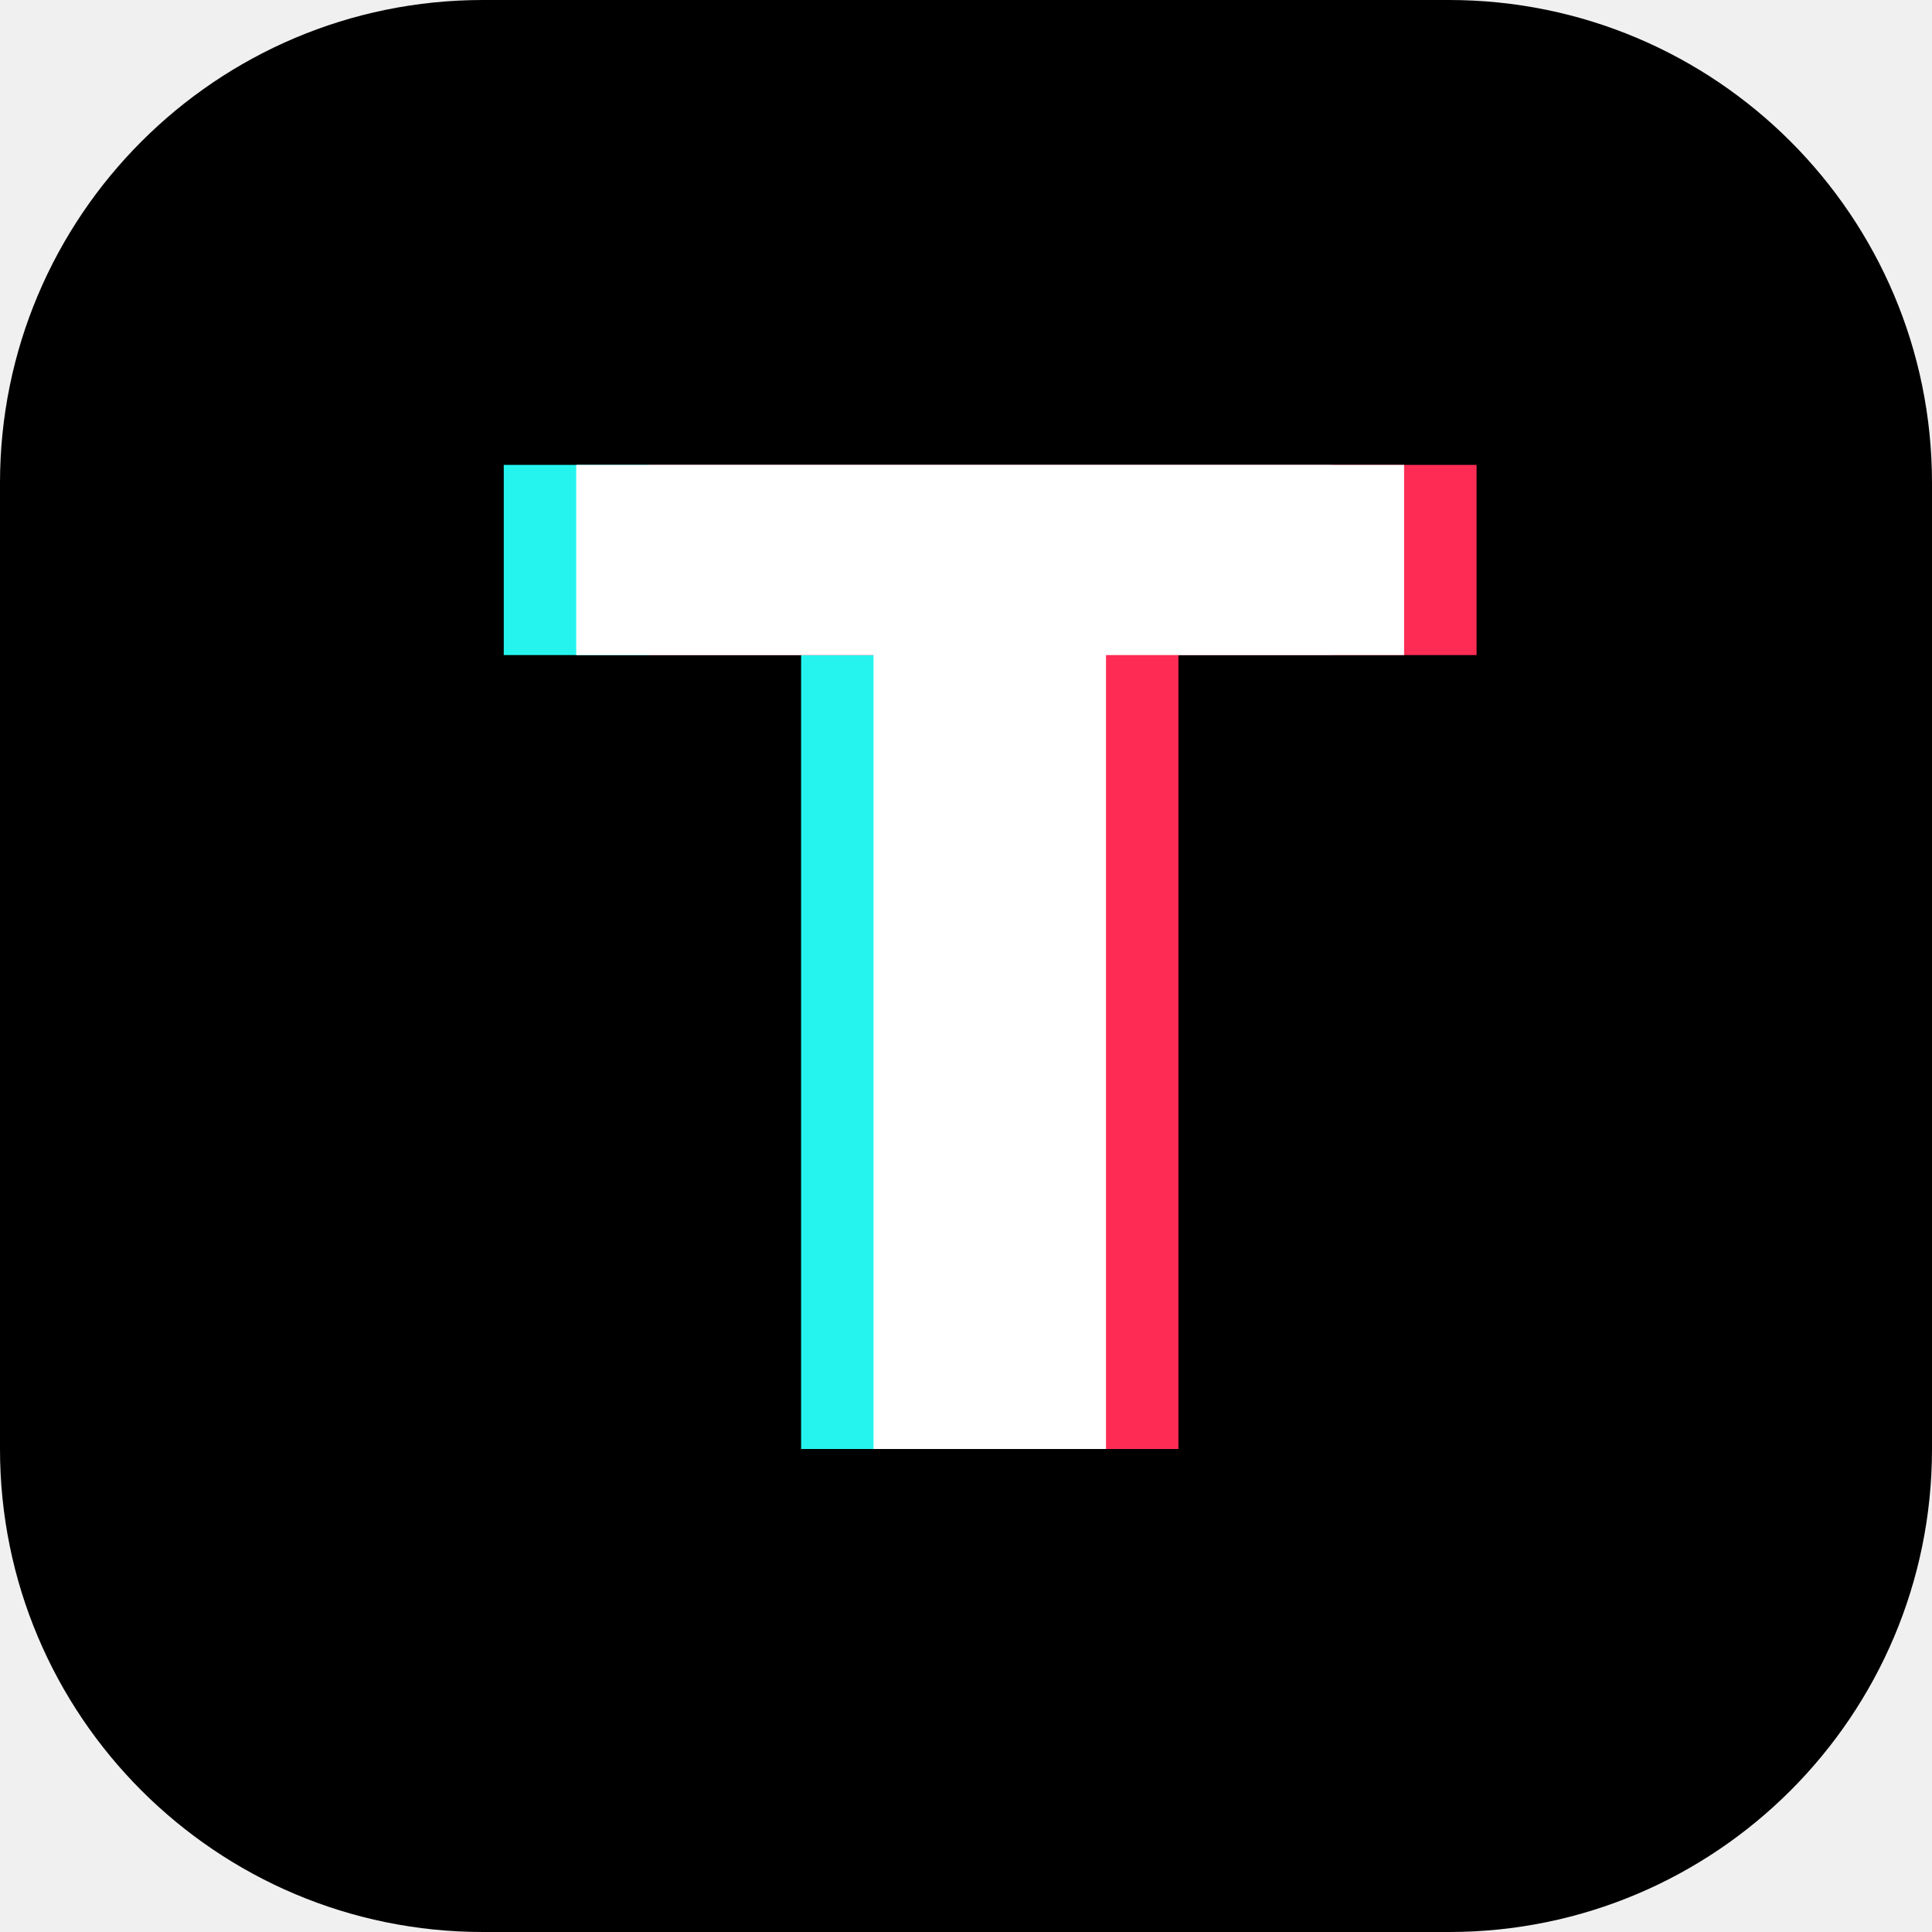
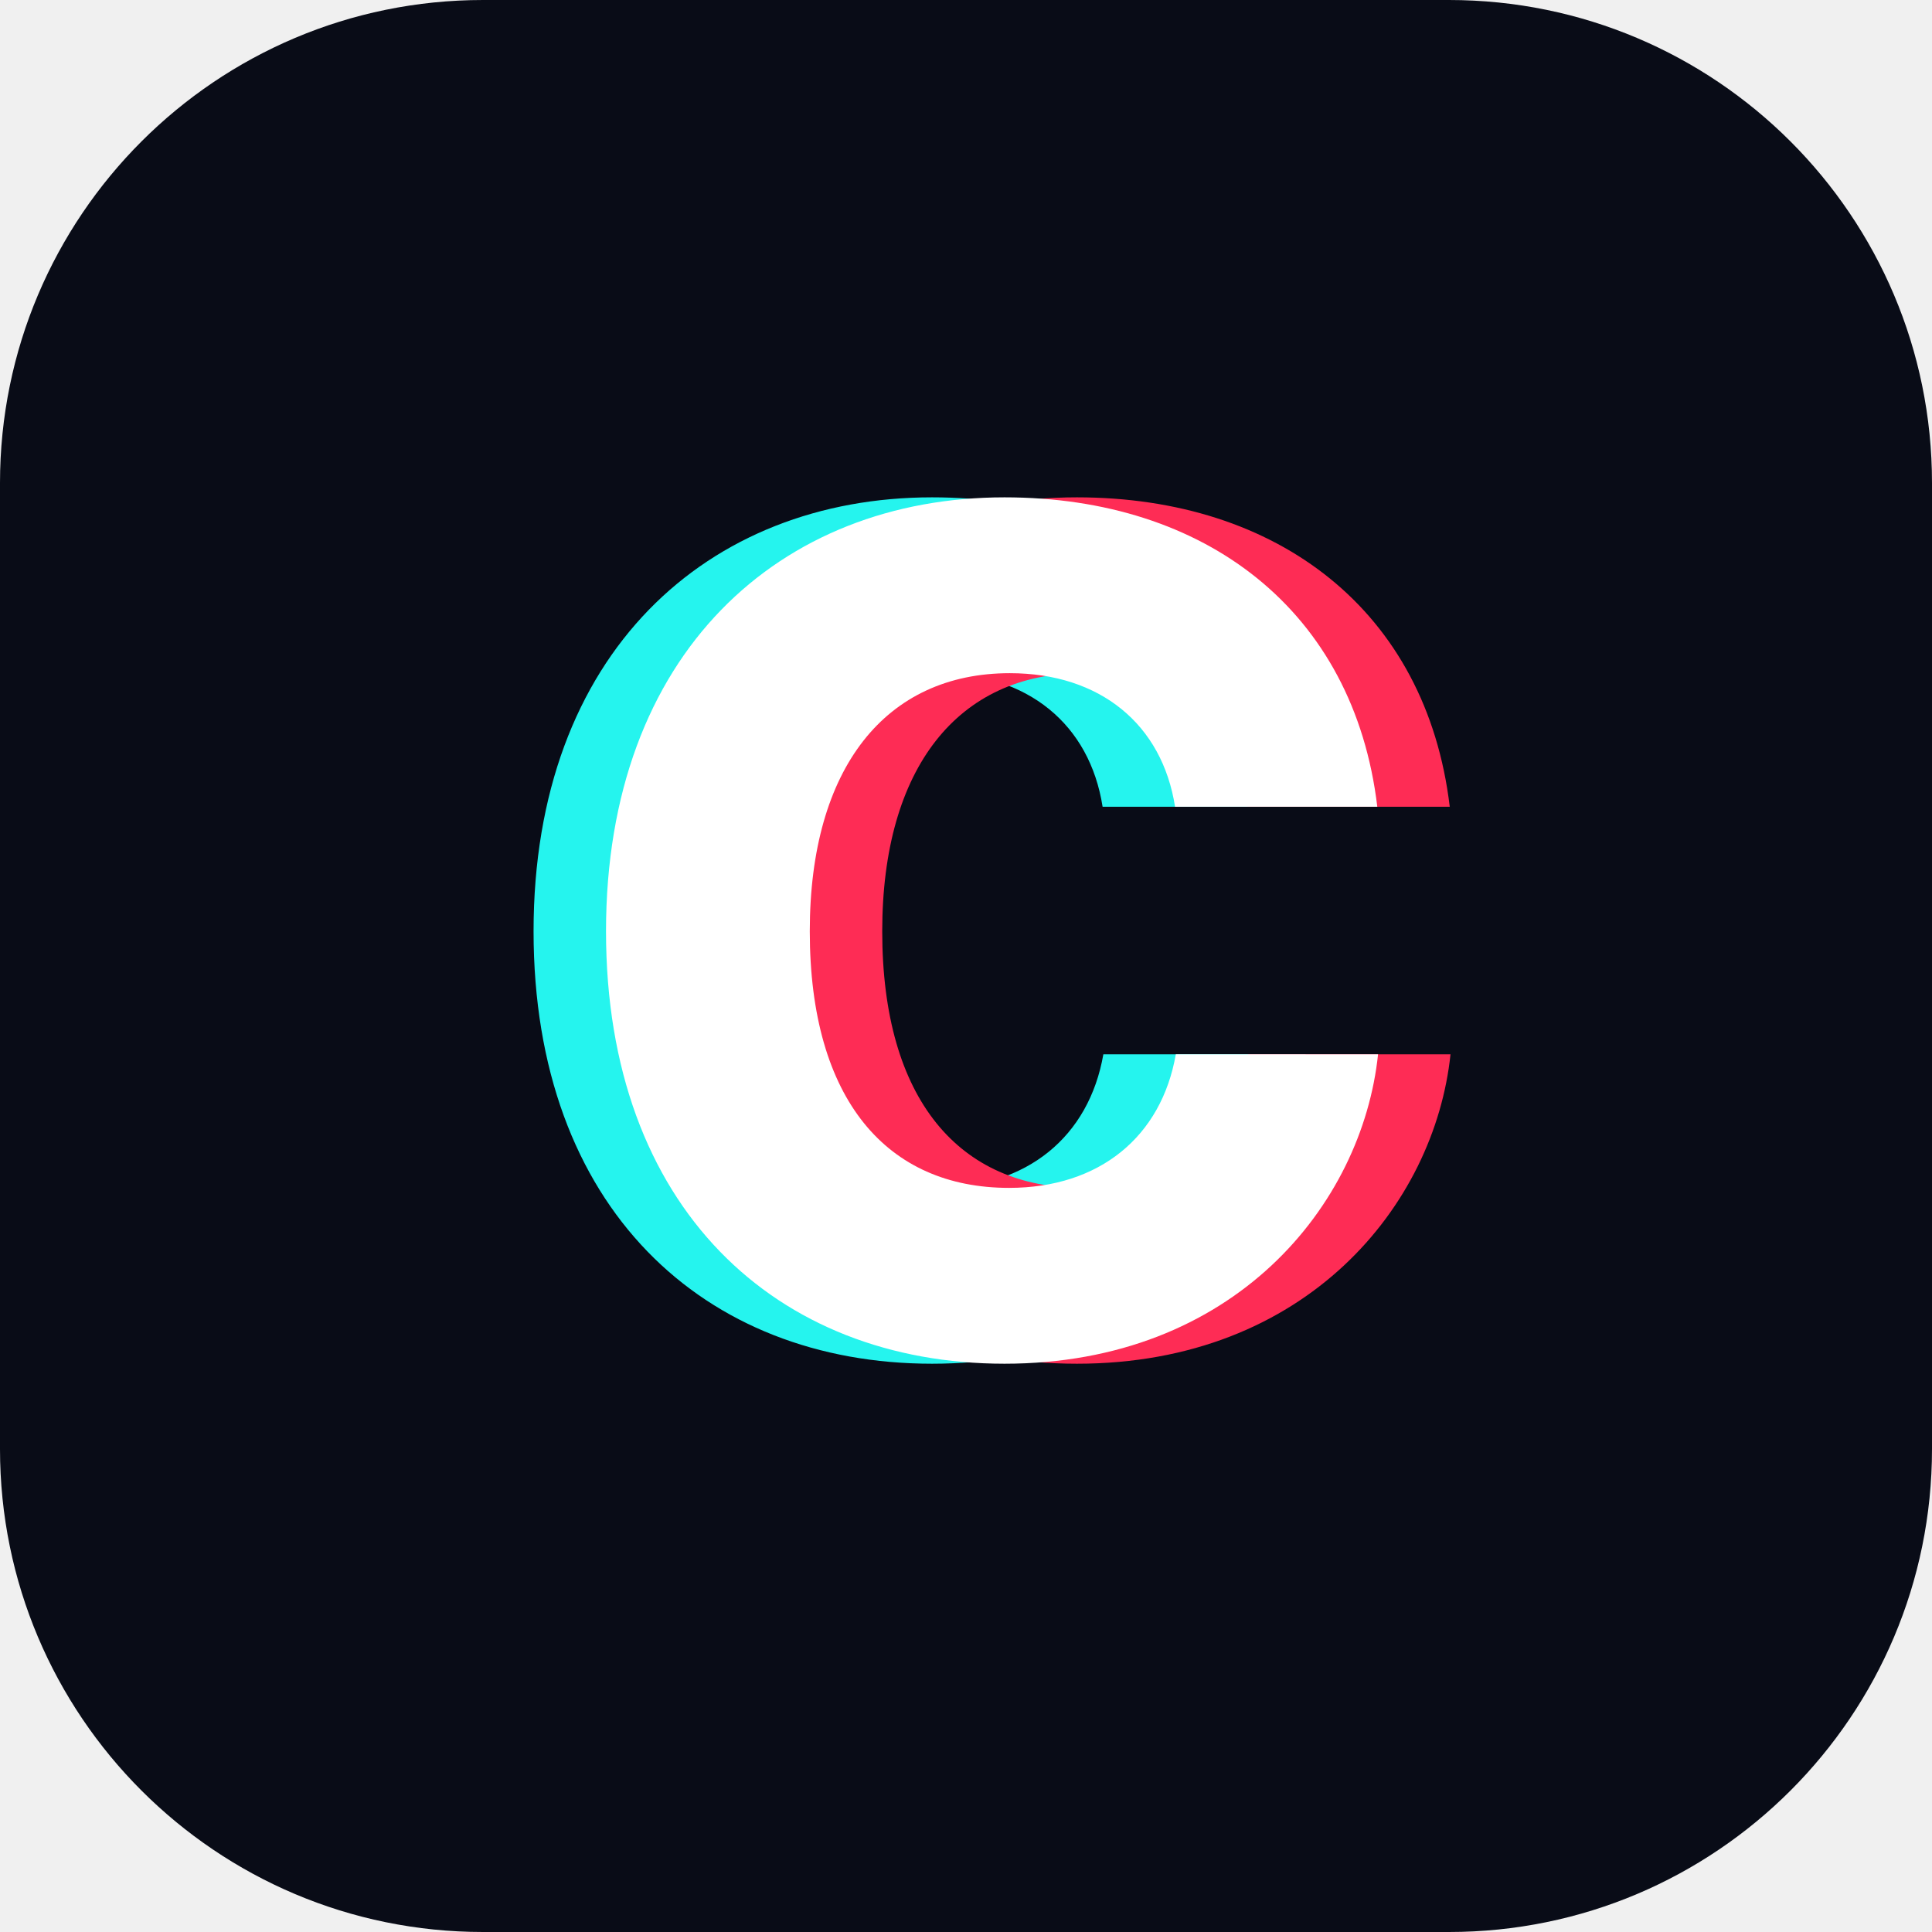
<svg xmlns="http://www.w3.org/2000/svg" viewBox="0 0 40 40" fill="none">
-   <rect width="40" height="40" rx="10" fill="#000000" />
-   <text x="19" y="30" font-family="Inter, system-ui, sans-serif" font-size="28" font-weight="800" fill="#25F4EE" text-anchor="middle">T</text>
-   <text x="22" y="30" font-family="Inter, system-ui, sans-serif" font-size="28" font-weight="800" fill="#FE2C55" text-anchor="middle">T</text>
-   <text x="20.5" y="30" font-family="Inter, system-ui, sans-serif" font-size="28" font-weight="800" fill="#FFFFFF" text-anchor="middle">T</text>
+   <rect width="40" height="40" rx="10" fill="#090C17" />
+   <text x="19" y="28" font-family="Inter, system-ui, sans-serif" font-size="24" font-weight="800" fill="#25F4EE" text-anchor="middle">C</text>
+   <text x="22" y="28" font-family="Inter, system-ui, sans-serif" font-size="24" font-weight="800" fill="#FE2C55" text-anchor="middle">C</text>
+   <text x="20.5" y="28" font-family="Inter, system-ui, sans-serif" font-size="24" font-weight="800" fill="#FFFFFF" text-anchor="middle">C</text>
</svg>
